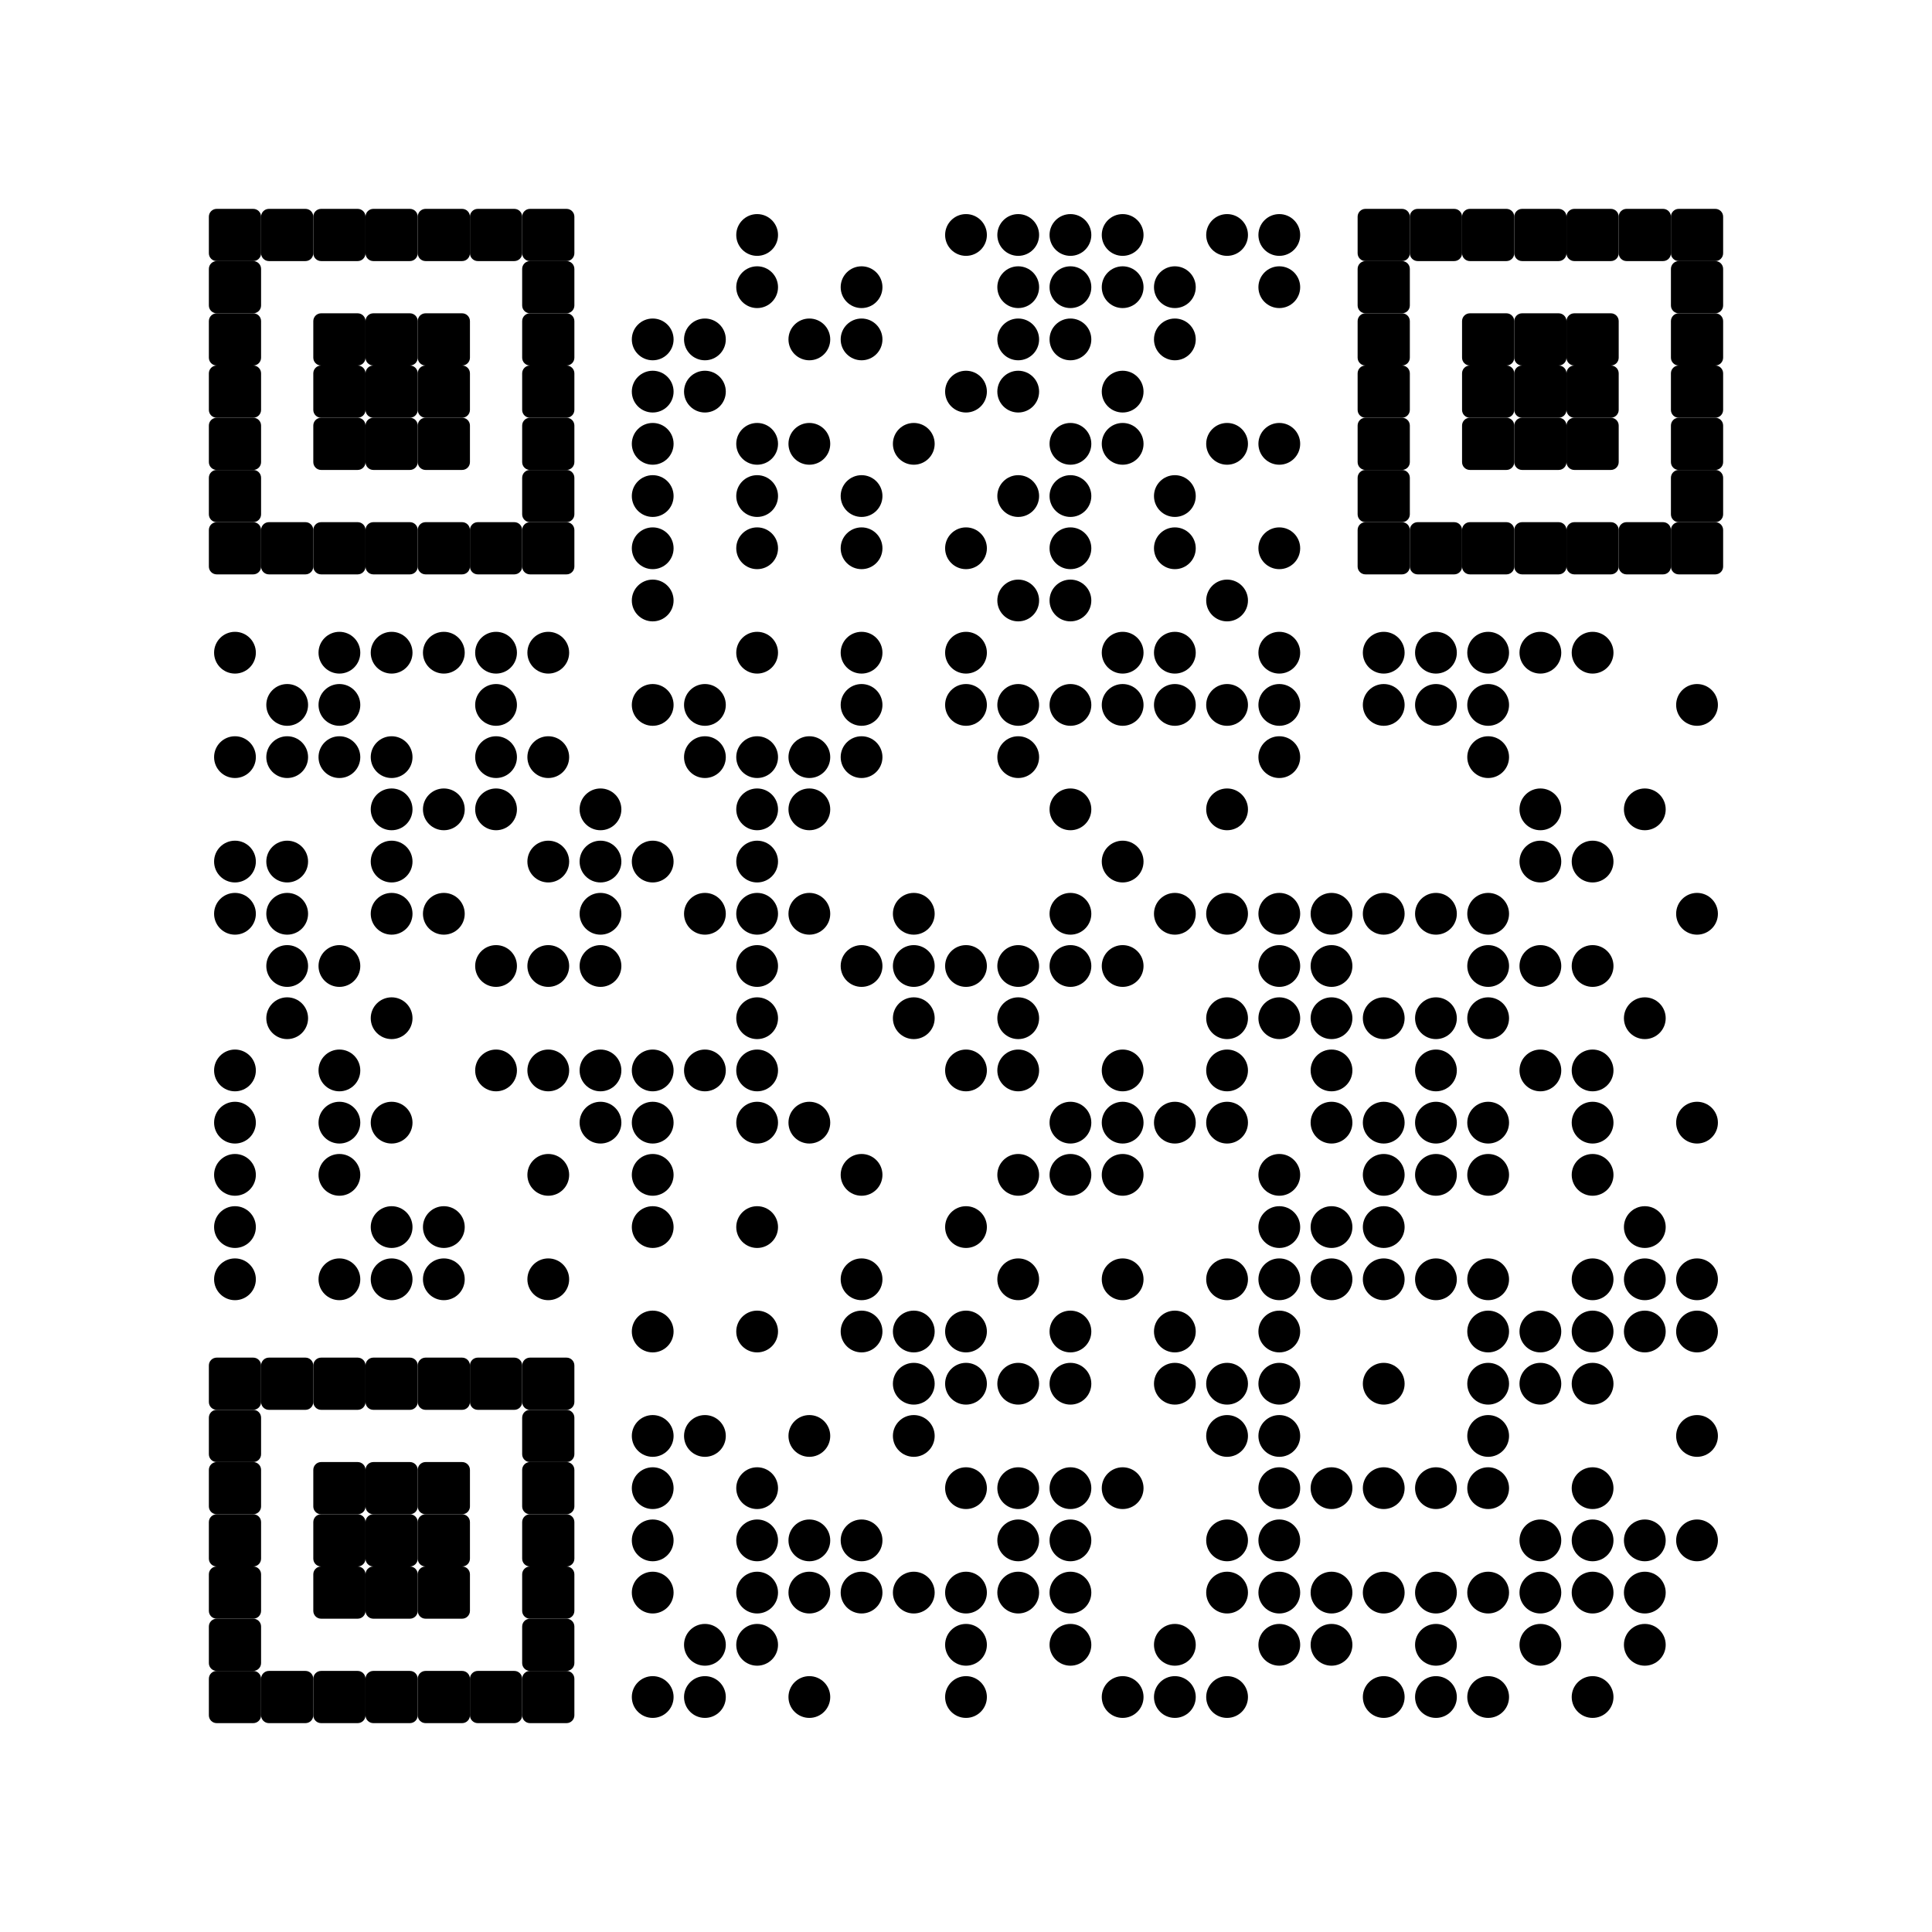
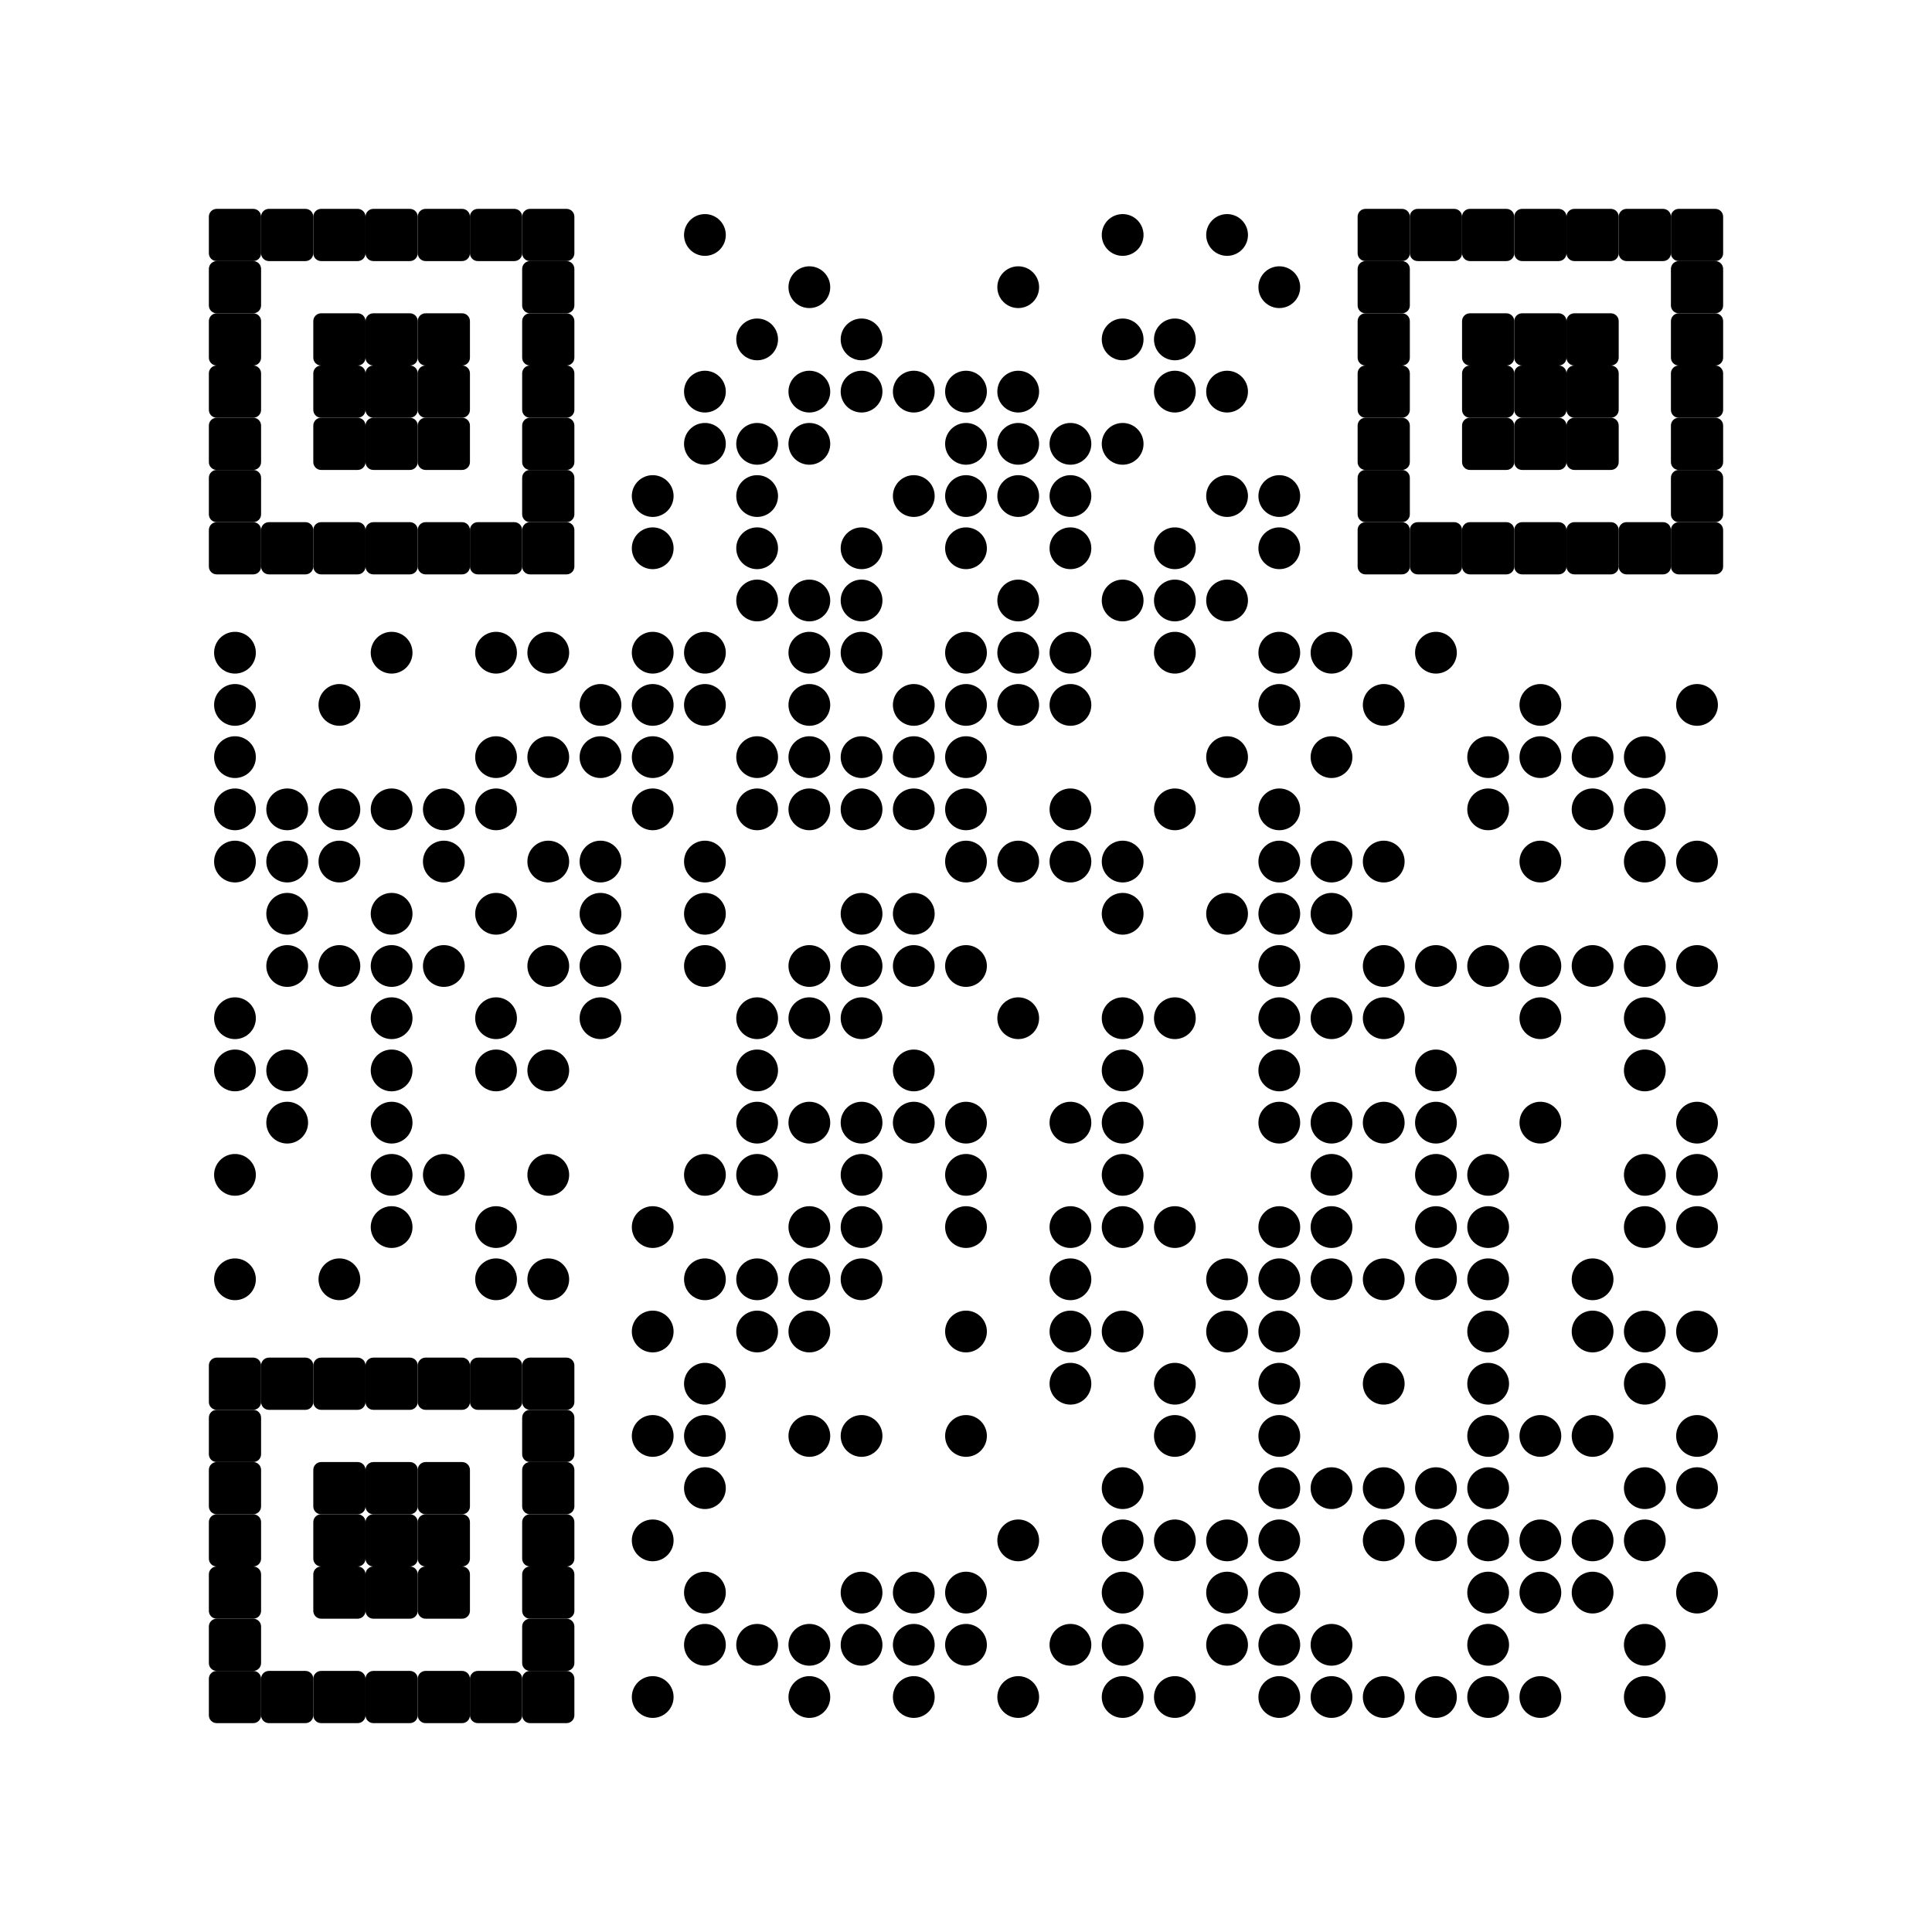
<svg xmlns="http://www.w3.org/2000/svg" version="1.1" viewBox="0 0 370 370" width="370" height="370">
  <rect width="370" height="370" fill="#FFFFFF" />
  <rect x="40" y="40" width="10" height="10" fill="#000000" rx="1.5" ry="1.5" />
  <rect x="50" y="40" width="10" height="10" fill="#000000" rx="1.5" ry="1.5" />
  <rect x="60" y="40" width="10" height="10" fill="#000000" rx="1.5" ry="1.5" />
  <rect x="70" y="40" width="10" height="10" fill="#000000" rx="1.5" ry="1.5" />
  <rect x="80" y="40" width="10" height="10" fill="#000000" rx="1.5" ry="1.5" />
  <rect x="90" y="40" width="10" height="10" fill="#000000" rx="1.5" ry="1.5" />
  <rect x="100" y="40" width="10" height="10" fill="#000000" rx="1.5" ry="1.5" />
-   <circle cx="145" cy="45" r="4.0" fill="#000000" />
-   <circle cx="185" cy="45" r="4.0" fill="#000000" />
-   <circle cx="195" cy="45" r="4.0" fill="#000000" />
-   <circle cx="205" cy="45" r="4.0" fill="#000000" />
+   <circle cx="135" cy="45" r="4.0" fill="#000000" />
  <circle cx="215" cy="45" r="4.0" fill="#000000" />
  <circle cx="235" cy="45" r="4.0" fill="#000000" />
-   <circle cx="245" cy="45" r="4.0" fill="#000000" />
  <rect x="260" y="40" width="10" height="10" fill="#000000" rx="1.5" ry="1.5" />
  <rect x="270" y="40" width="10" height="10" fill="#000000" rx="1.5" ry="1.5" />
  <rect x="280" y="40" width="10" height="10" fill="#000000" rx="1.5" ry="1.5" />
  <rect x="290" y="40" width="10" height="10" fill="#000000" rx="1.5" ry="1.5" />
  <rect x="300" y="40" width="10" height="10" fill="#000000" rx="1.5" ry="1.5" />
  <rect x="310" y="40" width="10" height="10" fill="#000000" rx="1.5" ry="1.5" />
  <rect x="320" y="40" width="10" height="10" fill="#000000" rx="1.5" ry="1.5" />
  <rect x="40" y="50" width="10" height="10" fill="#000000" rx="1.5" ry="1.5" />
  <rect x="100" y="50" width="10" height="10" fill="#000000" rx="1.5" ry="1.5" />
-   <circle cx="145" cy="55" r="4.0" fill="#000000" />
-   <circle cx="165" cy="55" r="4.0" fill="#000000" />
+   <circle cx="155" cy="55" r="4.0" fill="#000000" />
  <circle cx="195" cy="55" r="4.0" fill="#000000" />
-   <circle cx="205" cy="55" r="4.0" fill="#000000" />
-   <circle cx="215" cy="55" r="4.0" fill="#000000" />
-   <circle cx="225" cy="55" r="4.0" fill="#000000" />
  <circle cx="245" cy="55" r="4.0" fill="#000000" />
  <rect x="260" y="50" width="10" height="10" fill="#000000" rx="1.5" ry="1.5" />
  <rect x="320" y="50" width="10" height="10" fill="#000000" rx="1.5" ry="1.5" />
  <rect x="40" y="60" width="10" height="10" fill="#000000" rx="1.5" ry="1.5" />
  <rect x="60" y="60" width="10" height="10" fill="#000000" rx="1.5" ry="1.5" />
  <rect x="70" y="60" width="10" height="10" fill="#000000" rx="1.5" ry="1.5" />
  <rect x="80" y="60" width="10" height="10" fill="#000000" rx="1.5" ry="1.5" />
  <rect x="100" y="60" width="10" height="10" fill="#000000" rx="1.5" ry="1.5" />
-   <circle cx="125" cy="65" r="4.0" fill="#000000" />
-   <circle cx="135" cy="65" r="4.0" fill="#000000" />
-   <circle cx="155" cy="65" r="4.0" fill="#000000" />
+   <circle cx="145" cy="65" r="4.0" fill="#000000" />
  <circle cx="165" cy="65" r="4.0" fill="#000000" />
-   <circle cx="195" cy="65" r="4.0" fill="#000000" />
-   <circle cx="205" cy="65" r="4.0" fill="#000000" />
+   <circle cx="215" cy="65" r="4.0" fill="#000000" />
  <circle cx="225" cy="65" r="4.0" fill="#000000" />
  <rect x="260" y="60" width="10" height="10" fill="#000000" rx="1.5" ry="1.5" />
  <rect x="280" y="60" width="10" height="10" fill="#000000" rx="1.5" ry="1.5" />
  <rect x="290" y="60" width="10" height="10" fill="#000000" rx="1.5" ry="1.5" />
  <rect x="300" y="60" width="10" height="10" fill="#000000" rx="1.5" ry="1.5" />
  <rect x="320" y="60" width="10" height="10" fill="#000000" rx="1.5" ry="1.5" />
  <rect x="40" y="70" width="10" height="10" fill="#000000" rx="1.5" ry="1.5" />
  <rect x="60" y="70" width="10" height="10" fill="#000000" rx="1.5" ry="1.5" />
  <rect x="70" y="70" width="10" height="10" fill="#000000" rx="1.5" ry="1.5" />
  <rect x="80" y="70" width="10" height="10" fill="#000000" rx="1.5" ry="1.5" />
  <rect x="100" y="70" width="10" height="10" fill="#000000" rx="1.5" ry="1.5" />
-   <circle cx="125" cy="75" r="4.0" fill="#000000" />
  <circle cx="135" cy="75" r="4.0" fill="#000000" />
+   <circle cx="155" cy="75" r="4.0" fill="#000000" />
+   <circle cx="165" cy="75" r="4.0" fill="#000000" />
+   <circle cx="175" cy="75" r="4.0" fill="#000000" />
  <circle cx="185" cy="75" r="4.0" fill="#000000" />
  <circle cx="195" cy="75" r="4.0" fill="#000000" />
-   <circle cx="215" cy="75" r="4.0" fill="#000000" />
+   <circle cx="225" cy="75" r="4.0" fill="#000000" />
+   <circle cx="235" cy="75" r="4.0" fill="#000000" />
  <rect x="260" y="70" width="10" height="10" fill="#000000" rx="1.5" ry="1.5" />
  <rect x="280" y="70" width="10" height="10" fill="#000000" rx="1.5" ry="1.5" />
  <rect x="290" y="70" width="10" height="10" fill="#000000" rx="1.5" ry="1.5" />
  <rect x="300" y="70" width="10" height="10" fill="#000000" rx="1.5" ry="1.5" />
  <rect x="320" y="70" width="10" height="10" fill="#000000" rx="1.5" ry="1.5" />
  <rect x="40" y="80" width="10" height="10" fill="#000000" rx="1.5" ry="1.5" />
  <rect x="60" y="80" width="10" height="10" fill="#000000" rx="1.5" ry="1.5" />
  <rect x="70" y="80" width="10" height="10" fill="#000000" rx="1.5" ry="1.5" />
  <rect x="80" y="80" width="10" height="10" fill="#000000" rx="1.5" ry="1.5" />
  <rect x="100" y="80" width="10" height="10" fill="#000000" rx="1.5" ry="1.5" />
-   <circle cx="125" cy="85" r="4.0" fill="#000000" />
+   <circle cx="135" cy="85" r="4.0" fill="#000000" />
  <circle cx="145" cy="85" r="4.0" fill="#000000" />
  <circle cx="155" cy="85" r="4.0" fill="#000000" />
-   <circle cx="175" cy="85" r="4.0" fill="#000000" />
+   <circle cx="185" cy="85" r="4.0" fill="#000000" />
+   <circle cx="195" cy="85" r="4.0" fill="#000000" />
  <circle cx="205" cy="85" r="4.0" fill="#000000" />
  <circle cx="215" cy="85" r="4.0" fill="#000000" />
-   <circle cx="235" cy="85" r="4.0" fill="#000000" />
-   <circle cx="245" cy="85" r="4.0" fill="#000000" />
  <rect x="260" y="80" width="10" height="10" fill="#000000" rx="1.5" ry="1.5" />
  <rect x="280" y="80" width="10" height="10" fill="#000000" rx="1.5" ry="1.5" />
  <rect x="290" y="80" width="10" height="10" fill="#000000" rx="1.5" ry="1.5" />
  <rect x="300" y="80" width="10" height="10" fill="#000000" rx="1.5" ry="1.5" />
  <rect x="320" y="80" width="10" height="10" fill="#000000" rx="1.5" ry="1.5" />
  <rect x="40" y="90" width="10" height="10" fill="#000000" rx="1.5" ry="1.5" />
  <rect x="100" y="90" width="10" height="10" fill="#000000" rx="1.5" ry="1.5" />
  <circle cx="125" cy="95" r="4.0" fill="#000000" />
  <circle cx="145" cy="95" r="4.0" fill="#000000" />
-   <circle cx="165" cy="95" r="4.0" fill="#000000" />
+   <circle cx="175" cy="95" r="4.0" fill="#000000" />
+   <circle cx="185" cy="95" r="4.0" fill="#000000" />
  <circle cx="195" cy="95" r="4.0" fill="#000000" />
  <circle cx="205" cy="95" r="4.0" fill="#000000" />
-   <circle cx="225" cy="95" r="4.0" fill="#000000" />
+   <circle cx="235" cy="95" r="4.0" fill="#000000" />
+   <circle cx="245" cy="95" r="4.0" fill="#000000" />
  <rect x="260" y="90" width="10" height="10" fill="#000000" rx="1.5" ry="1.5" />
  <rect x="320" y="90" width="10" height="10" fill="#000000" rx="1.5" ry="1.5" />
  <rect x="40" y="100" width="10" height="10" fill="#000000" rx="1.5" ry="1.5" />
  <rect x="50" y="100" width="10" height="10" fill="#000000" rx="1.5" ry="1.5" />
  <rect x="60" y="100" width="10" height="10" fill="#000000" rx="1.5" ry="1.5" />
  <rect x="70" y="100" width="10" height="10" fill="#000000" rx="1.5" ry="1.5" />
  <rect x="80" y="100" width="10" height="10" fill="#000000" rx="1.5" ry="1.5" />
  <rect x="90" y="100" width="10" height="10" fill="#000000" rx="1.5" ry="1.5" />
  <rect x="100" y="100" width="10" height="10" fill="#000000" rx="1.5" ry="1.5" />
  <circle cx="125" cy="105" r="4.0" fill="#000000" />
  <circle cx="145" cy="105" r="4.0" fill="#000000" />
  <circle cx="165" cy="105" r="4.0" fill="#000000" />
  <circle cx="185" cy="105" r="4.0" fill="#000000" />
  <circle cx="205" cy="105" r="4.0" fill="#000000" />
  <circle cx="225" cy="105" r="4.0" fill="#000000" />
  <circle cx="245" cy="105" r="4.0" fill="#000000" />
  <rect x="260" y="100" width="10" height="10" fill="#000000" rx="1.5" ry="1.5" />
  <rect x="270" y="100" width="10" height="10" fill="#000000" rx="1.5" ry="1.5" />
  <rect x="280" y="100" width="10" height="10" fill="#000000" rx="1.5" ry="1.5" />
  <rect x="290" y="100" width="10" height="10" fill="#000000" rx="1.5" ry="1.5" />
  <rect x="300" y="100" width="10" height="10" fill="#000000" rx="1.5" ry="1.5" />
  <rect x="310" y="100" width="10" height="10" fill="#000000" rx="1.5" ry="1.5" />
  <rect x="320" y="100" width="10" height="10" fill="#000000" rx="1.5" ry="1.5" />
-   <circle cx="125" cy="115" r="4.0" fill="#000000" />
+   <circle cx="145" cy="115" r="4.0" fill="#000000" />
+   <circle cx="155" cy="115" r="4.0" fill="#000000" />
+   <circle cx="165" cy="115" r="4.0" fill="#000000" />
  <circle cx="195" cy="115" r="4.0" fill="#000000" />
-   <circle cx="205" cy="115" r="4.0" fill="#000000" />
+   <circle cx="215" cy="115" r="4.0" fill="#000000" />
+   <circle cx="225" cy="115" r="4.0" fill="#000000" />
  <circle cx="235" cy="115" r="4.0" fill="#000000" />
  <circle cx="45" cy="125" r="4.0" fill="#000000" />
-   <circle cx="65" cy="125" r="4.0" fill="#000000" />
  <circle cx="75" cy="125" r="4.0" fill="#000000" />
-   <circle cx="85" cy="125" r="4.0" fill="#000000" />
  <circle cx="95" cy="125" r="4.0" fill="#000000" />
  <circle cx="105" cy="125" r="4.0" fill="#000000" />
-   <circle cx="145" cy="125" r="4.0" fill="#000000" />
+   <circle cx="125" cy="125" r="4.0" fill="#000000" />
+   <circle cx="135" cy="125" r="4.0" fill="#000000" />
+   <circle cx="155" cy="125" r="4.0" fill="#000000" />
  <circle cx="165" cy="125" r="4.0" fill="#000000" />
  <circle cx="185" cy="125" r="4.0" fill="#000000" />
-   <circle cx="215" cy="125" r="4.0" fill="#000000" />
+   <circle cx="195" cy="125" r="4.0" fill="#000000" />
+   <circle cx="205" cy="125" r="4.0" fill="#000000" />
  <circle cx="225" cy="125" r="4.0" fill="#000000" />
  <circle cx="245" cy="125" r="4.0" fill="#000000" />
-   <circle cx="265" cy="125" r="4.0" fill="#000000" />
+   <circle cx="255" cy="125" r="4.0" fill="#000000" />
  <circle cx="275" cy="125" r="4.0" fill="#000000" />
-   <circle cx="285" cy="125" r="4.0" fill="#000000" />
-   <circle cx="295" cy="125" r="4.0" fill="#000000" />
-   <circle cx="305" cy="125" r="4.0" fill="#000000" />
-   <circle cx="55" cy="135" r="4.0" fill="#000000" />
+   <circle cx="45" cy="135" r="4.0" fill="#000000" />
  <circle cx="65" cy="135" r="4.0" fill="#000000" />
-   <circle cx="95" cy="135" r="4.0" fill="#000000" />
+   <circle cx="115" cy="135" r="4.0" fill="#000000" />
  <circle cx="125" cy="135" r="4.0" fill="#000000" />
  <circle cx="135" cy="135" r="4.0" fill="#000000" />
-   <circle cx="165" cy="135" r="4.0" fill="#000000" />
+   <circle cx="155" cy="135" r="4.0" fill="#000000" />
+   <circle cx="175" cy="135" r="4.0" fill="#000000" />
  <circle cx="185" cy="135" r="4.0" fill="#000000" />
  <circle cx="195" cy="135" r="4.0" fill="#000000" />
  <circle cx="205" cy="135" r="4.0" fill="#000000" />
-   <circle cx="215" cy="135" r="4.0" fill="#000000" />
-   <circle cx="225" cy="135" r="4.0" fill="#000000" />
-   <circle cx="235" cy="135" r="4.0" fill="#000000" />
  <circle cx="245" cy="135" r="4.0" fill="#000000" />
  <circle cx="265" cy="135" r="4.0" fill="#000000" />
-   <circle cx="275" cy="135" r="4.0" fill="#000000" />
-   <circle cx="285" cy="135" r="4.0" fill="#000000" />
+   <circle cx="295" cy="135" r="4.0" fill="#000000" />
  <circle cx="325" cy="135" r="4.0" fill="#000000" />
  <circle cx="45" cy="145" r="4.0" fill="#000000" />
-   <circle cx="55" cy="145" r="4.0" fill="#000000" />
-   <circle cx="65" cy="145" r="4.0" fill="#000000" />
-   <circle cx="75" cy="145" r="4.0" fill="#000000" />
  <circle cx="95" cy="145" r="4.0" fill="#000000" />
  <circle cx="105" cy="145" r="4.0" fill="#000000" />
-   <circle cx="135" cy="145" r="4.0" fill="#000000" />
+   <circle cx="115" cy="145" r="4.0" fill="#000000" />
+   <circle cx="125" cy="145" r="4.0" fill="#000000" />
  <circle cx="145" cy="145" r="4.0" fill="#000000" />
  <circle cx="155" cy="145" r="4.0" fill="#000000" />
  <circle cx="165" cy="145" r="4.0" fill="#000000" />
-   <circle cx="195" cy="145" r="4.0" fill="#000000" />
-   <circle cx="245" cy="145" r="4.0" fill="#000000" />
+   <circle cx="175" cy="145" r="4.0" fill="#000000" />
+   <circle cx="185" cy="145" r="4.0" fill="#000000" />
+   <circle cx="235" cy="145" r="4.0" fill="#000000" />
+   <circle cx="255" cy="145" r="4.0" fill="#000000" />
  <circle cx="285" cy="145" r="4.0" fill="#000000" />
+   <circle cx="295" cy="145" r="4.0" fill="#000000" />
+   <circle cx="305" cy="145" r="4.0" fill="#000000" />
+   <circle cx="315" cy="145" r="4.0" fill="#000000" />
+   <circle cx="45" cy="155" r="4.0" fill="#000000" />
+   <circle cx="55" cy="155" r="4.0" fill="#000000" />
+   <circle cx="65" cy="155" r="4.0" fill="#000000" />
  <circle cx="75" cy="155" r="4.0" fill="#000000" />
  <circle cx="85" cy="155" r="4.0" fill="#000000" />
  <circle cx="95" cy="155" r="4.0" fill="#000000" />
-   <circle cx="115" cy="155" r="4.0" fill="#000000" />
+   <circle cx="125" cy="155" r="4.0" fill="#000000" />
  <circle cx="145" cy="155" r="4.0" fill="#000000" />
  <circle cx="155" cy="155" r="4.0" fill="#000000" />
+   <circle cx="165" cy="155" r="4.0" fill="#000000" />
+   <circle cx="175" cy="155" r="4.0" fill="#000000" />
+   <circle cx="185" cy="155" r="4.0" fill="#000000" />
  <circle cx="205" cy="155" r="4.0" fill="#000000" />
-   <circle cx="235" cy="155" r="4.0" fill="#000000" />
-   <circle cx="295" cy="155" r="4.0" fill="#000000" />
+   <circle cx="225" cy="155" r="4.0" fill="#000000" />
+   <circle cx="245" cy="155" r="4.0" fill="#000000" />
+   <circle cx="285" cy="155" r="4.0" fill="#000000" />
+   <circle cx="305" cy="155" r="4.0" fill="#000000" />
  <circle cx="315" cy="155" r="4.0" fill="#000000" />
  <circle cx="45" cy="165" r="4.0" fill="#000000" />
  <circle cx="55" cy="165" r="4.0" fill="#000000" />
-   <circle cx="75" cy="165" r="4.0" fill="#000000" />
+   <circle cx="65" cy="165" r="4.0" fill="#000000" />
+   <circle cx="85" cy="165" r="4.0" fill="#000000" />
  <circle cx="105" cy="165" r="4.0" fill="#000000" />
  <circle cx="115" cy="165" r="4.0" fill="#000000" />
-   <circle cx="125" cy="165" r="4.0" fill="#000000" />
-   <circle cx="145" cy="165" r="4.0" fill="#000000" />
+   <circle cx="135" cy="165" r="4.0" fill="#000000" />
+   <circle cx="185" cy="165" r="4.0" fill="#000000" />
+   <circle cx="195" cy="165" r="4.0" fill="#000000" />
+   <circle cx="205" cy="165" r="4.0" fill="#000000" />
  <circle cx="215" cy="165" r="4.0" fill="#000000" />
+   <circle cx="245" cy="165" r="4.0" fill="#000000" />
+   <circle cx="255" cy="165" r="4.0" fill="#000000" />
+   <circle cx="265" cy="165" r="4.0" fill="#000000" />
  <circle cx="295" cy="165" r="4.0" fill="#000000" />
-   <circle cx="305" cy="165" r="4.0" fill="#000000" />
-   <circle cx="45" cy="175" r="4.0" fill="#000000" />
+   <circle cx="315" cy="165" r="4.0" fill="#000000" />
+   <circle cx="325" cy="165" r="4.0" fill="#000000" />
  <circle cx="55" cy="175" r="4.0" fill="#000000" />
  <circle cx="75" cy="175" r="4.0" fill="#000000" />
-   <circle cx="85" cy="175" r="4.0" fill="#000000" />
+   <circle cx="95" cy="175" r="4.0" fill="#000000" />
  <circle cx="115" cy="175" r="4.0" fill="#000000" />
  <circle cx="135" cy="175" r="4.0" fill="#000000" />
-   <circle cx="145" cy="175" r="4.0" fill="#000000" />
-   <circle cx="155" cy="175" r="4.0" fill="#000000" />
+   <circle cx="165" cy="175" r="4.0" fill="#000000" />
  <circle cx="175" cy="175" r="4.0" fill="#000000" />
-   <circle cx="205" cy="175" r="4.0" fill="#000000" />
-   <circle cx="225" cy="175" r="4.0" fill="#000000" />
+   <circle cx="215" cy="175" r="4.0" fill="#000000" />
  <circle cx="235" cy="175" r="4.0" fill="#000000" />
  <circle cx="245" cy="175" r="4.0" fill="#000000" />
  <circle cx="255" cy="175" r="4.0" fill="#000000" />
-   <circle cx="265" cy="175" r="4.0" fill="#000000" />
-   <circle cx="275" cy="175" r="4.0" fill="#000000" />
-   <circle cx="285" cy="175" r="4.0" fill="#000000" />
-   <circle cx="325" cy="175" r="4.0" fill="#000000" />
  <circle cx="55" cy="185" r="4.0" fill="#000000" />
  <circle cx="65" cy="185" r="4.0" fill="#000000" />
-   <circle cx="95" cy="185" r="4.0" fill="#000000" />
+   <circle cx="75" cy="185" r="4.0" fill="#000000" />
+   <circle cx="85" cy="185" r="4.0" fill="#000000" />
  <circle cx="105" cy="185" r="4.0" fill="#000000" />
  <circle cx="115" cy="185" r="4.0" fill="#000000" />
-   <circle cx="145" cy="185" r="4.0" fill="#000000" />
+   <circle cx="135" cy="185" r="4.0" fill="#000000" />
+   <circle cx="155" cy="185" r="4.0" fill="#000000" />
  <circle cx="165" cy="185" r="4.0" fill="#000000" />
  <circle cx="175" cy="185" r="4.0" fill="#000000" />
  <circle cx="185" cy="185" r="4.0" fill="#000000" />
-   <circle cx="195" cy="185" r="4.0" fill="#000000" />
-   <circle cx="205" cy="185" r="4.0" fill="#000000" />
-   <circle cx="215" cy="185" r="4.0" fill="#000000" />
  <circle cx="245" cy="185" r="4.0" fill="#000000" />
-   <circle cx="255" cy="185" r="4.0" fill="#000000" />
+   <circle cx="265" cy="185" r="4.0" fill="#000000" />
+   <circle cx="275" cy="185" r="4.0" fill="#000000" />
  <circle cx="285" cy="185" r="4.0" fill="#000000" />
  <circle cx="295" cy="185" r="4.0" fill="#000000" />
  <circle cx="305" cy="185" r="4.0" fill="#000000" />
-   <circle cx="55" cy="195" r="4.0" fill="#000000" />
+   <circle cx="315" cy="185" r="4.0" fill="#000000" />
+   <circle cx="325" cy="185" r="4.0" fill="#000000" />
+   <circle cx="45" cy="195" r="4.0" fill="#000000" />
  <circle cx="75" cy="195" r="4.0" fill="#000000" />
+   <circle cx="95" cy="195" r="4.0" fill="#000000" />
+   <circle cx="115" cy="195" r="4.0" fill="#000000" />
  <circle cx="145" cy="195" r="4.0" fill="#000000" />
-   <circle cx="175" cy="195" r="4.0" fill="#000000" />
+   <circle cx="155" cy="195" r="4.0" fill="#000000" />
+   <circle cx="165" cy="195" r="4.0" fill="#000000" />
  <circle cx="195" cy="195" r="4.0" fill="#000000" />
-   <circle cx="235" cy="195" r="4.0" fill="#000000" />
+   <circle cx="215" cy="195" r="4.0" fill="#000000" />
+   <circle cx="225" cy="195" r="4.0" fill="#000000" />
  <circle cx="245" cy="195" r="4.0" fill="#000000" />
  <circle cx="255" cy="195" r="4.0" fill="#000000" />
  <circle cx="265" cy="195" r="4.0" fill="#000000" />
-   <circle cx="275" cy="195" r="4.0" fill="#000000" />
-   <circle cx="285" cy="195" r="4.0" fill="#000000" />
+   <circle cx="295" cy="195" r="4.0" fill="#000000" />
  <circle cx="315" cy="195" r="4.0" fill="#000000" />
  <circle cx="45" cy="205" r="4.0" fill="#000000" />
-   <circle cx="65" cy="205" r="4.0" fill="#000000" />
+   <circle cx="55" cy="205" r="4.0" fill="#000000" />
+   <circle cx="75" cy="205" r="4.0" fill="#000000" />
  <circle cx="95" cy="205" r="4.0" fill="#000000" />
  <circle cx="105" cy="205" r="4.0" fill="#000000" />
-   <circle cx="115" cy="205" r="4.0" fill="#000000" />
-   <circle cx="125" cy="205" r="4.0" fill="#000000" />
-   <circle cx="135" cy="205" r="4.0" fill="#000000" />
  <circle cx="145" cy="205" r="4.0" fill="#000000" />
-   <circle cx="185" cy="205" r="4.0" fill="#000000" />
-   <circle cx="195" cy="205" r="4.0" fill="#000000" />
+   <circle cx="175" cy="205" r="4.0" fill="#000000" />
  <circle cx="215" cy="205" r="4.0" fill="#000000" />
-   <circle cx="235" cy="205" r="4.0" fill="#000000" />
-   <circle cx="255" cy="205" r="4.0" fill="#000000" />
+   <circle cx="245" cy="205" r="4.0" fill="#000000" />
  <circle cx="275" cy="205" r="4.0" fill="#000000" />
-   <circle cx="295" cy="205" r="4.0" fill="#000000" />
-   <circle cx="305" cy="205" r="4.0" fill="#000000" />
-   <circle cx="45" cy="215" r="4.0" fill="#000000" />
-   <circle cx="65" cy="215" r="4.0" fill="#000000" />
+   <circle cx="315" cy="205" r="4.0" fill="#000000" />
+   <circle cx="55" cy="215" r="4.0" fill="#000000" />
  <circle cx="75" cy="215" r="4.0" fill="#000000" />
-   <circle cx="115" cy="215" r="4.0" fill="#000000" />
-   <circle cx="125" cy="215" r="4.0" fill="#000000" />
  <circle cx="145" cy="215" r="4.0" fill="#000000" />
  <circle cx="155" cy="215" r="4.0" fill="#000000" />
+   <circle cx="165" cy="215" r="4.0" fill="#000000" />
+   <circle cx="175" cy="215" r="4.0" fill="#000000" />
+   <circle cx="185" cy="215" r="4.0" fill="#000000" />
  <circle cx="205" cy="215" r="4.0" fill="#000000" />
  <circle cx="215" cy="215" r="4.0" fill="#000000" />
-   <circle cx="225" cy="215" r="4.0" fill="#000000" />
-   <circle cx="235" cy="215" r="4.0" fill="#000000" />
+   <circle cx="245" cy="215" r="4.0" fill="#000000" />
  <circle cx="255" cy="215" r="4.0" fill="#000000" />
  <circle cx="265" cy="215" r="4.0" fill="#000000" />
  <circle cx="275" cy="215" r="4.0" fill="#000000" />
-   <circle cx="285" cy="215" r="4.0" fill="#000000" />
-   <circle cx="305" cy="215" r="4.0" fill="#000000" />
+   <circle cx="295" cy="215" r="4.0" fill="#000000" />
  <circle cx="325" cy="215" r="4.0" fill="#000000" />
  <circle cx="45" cy="225" r="4.0" fill="#000000" />
-   <circle cx="65" cy="225" r="4.0" fill="#000000" />
+   <circle cx="75" cy="225" r="4.0" fill="#000000" />
+   <circle cx="85" cy="225" r="4.0" fill="#000000" />
  <circle cx="105" cy="225" r="4.0" fill="#000000" />
-   <circle cx="125" cy="225" r="4.0" fill="#000000" />
+   <circle cx="135" cy="225" r="4.0" fill="#000000" />
+   <circle cx="145" cy="225" r="4.0" fill="#000000" />
  <circle cx="165" cy="225" r="4.0" fill="#000000" />
-   <circle cx="195" cy="225" r="4.0" fill="#000000" />
-   <circle cx="205" cy="225" r="4.0" fill="#000000" />
+   <circle cx="185" cy="225" r="4.0" fill="#000000" />
  <circle cx="215" cy="225" r="4.0" fill="#000000" />
-   <circle cx="245" cy="225" r="4.0" fill="#000000" />
-   <circle cx="265" cy="225" r="4.0" fill="#000000" />
+   <circle cx="255" cy="225" r="4.0" fill="#000000" />
  <circle cx="275" cy="225" r="4.0" fill="#000000" />
  <circle cx="285" cy="225" r="4.0" fill="#000000" />
-   <circle cx="305" cy="225" r="4.0" fill="#000000" />
-   <circle cx="45" cy="235" r="4.0" fill="#000000" />
+   <circle cx="315" cy="225" r="4.0" fill="#000000" />
+   <circle cx="325" cy="225" r="4.0" fill="#000000" />
  <circle cx="75" cy="235" r="4.0" fill="#000000" />
-   <circle cx="85" cy="235" r="4.0" fill="#000000" />
+   <circle cx="95" cy="235" r="4.0" fill="#000000" />
  <circle cx="125" cy="235" r="4.0" fill="#000000" />
-   <circle cx="145" cy="235" r="4.0" fill="#000000" />
+   <circle cx="155" cy="235" r="4.0" fill="#000000" />
+   <circle cx="165" cy="235" r="4.0" fill="#000000" />
  <circle cx="185" cy="235" r="4.0" fill="#000000" />
+   <circle cx="205" cy="235" r="4.0" fill="#000000" />
+   <circle cx="215" cy="235" r="4.0" fill="#000000" />
+   <circle cx="225" cy="235" r="4.0" fill="#000000" />
  <circle cx="245" cy="235" r="4.0" fill="#000000" />
  <circle cx="255" cy="235" r="4.0" fill="#000000" />
-   <circle cx="265" cy="235" r="4.0" fill="#000000" />
+   <circle cx="275" cy="235" r="4.0" fill="#000000" />
+   <circle cx="285" cy="235" r="4.0" fill="#000000" />
  <circle cx="315" cy="235" r="4.0" fill="#000000" />
+   <circle cx="325" cy="235" r="4.0" fill="#000000" />
  <circle cx="45" cy="245" r="4.0" fill="#000000" />
  <circle cx="65" cy="245" r="4.0" fill="#000000" />
-   <circle cx="75" cy="245" r="4.0" fill="#000000" />
-   <circle cx="85" cy="245" r="4.0" fill="#000000" />
+   <circle cx="95" cy="245" r="4.0" fill="#000000" />
  <circle cx="105" cy="245" r="4.0" fill="#000000" />
+   <circle cx="135" cy="245" r="4.0" fill="#000000" />
+   <circle cx="145" cy="245" r="4.0" fill="#000000" />
+   <circle cx="155" cy="245" r="4.0" fill="#000000" />
  <circle cx="165" cy="245" r="4.0" fill="#000000" />
-   <circle cx="195" cy="245" r="4.0" fill="#000000" />
-   <circle cx="215" cy="245" r="4.0" fill="#000000" />
+   <circle cx="205" cy="245" r="4.0" fill="#000000" />
  <circle cx="235" cy="245" r="4.0" fill="#000000" />
  <circle cx="245" cy="245" r="4.0" fill="#000000" />
  <circle cx="255" cy="245" r="4.0" fill="#000000" />
  <circle cx="265" cy="245" r="4.0" fill="#000000" />
  <circle cx="275" cy="245" r="4.0" fill="#000000" />
  <circle cx="285" cy="245" r="4.0" fill="#000000" />
  <circle cx="305" cy="245" r="4.0" fill="#000000" />
-   <circle cx="315" cy="245" r="4.0" fill="#000000" />
-   <circle cx="325" cy="245" r="4.0" fill="#000000" />
  <circle cx="125" cy="255" r="4.0" fill="#000000" />
  <circle cx="145" cy="255" r="4.0" fill="#000000" />
-   <circle cx="165" cy="255" r="4.0" fill="#000000" />
-   <circle cx="175" cy="255" r="4.0" fill="#000000" />
+   <circle cx="155" cy="255" r="4.0" fill="#000000" />
  <circle cx="185" cy="255" r="4.0" fill="#000000" />
  <circle cx="205" cy="255" r="4.0" fill="#000000" />
-   <circle cx="225" cy="255" r="4.0" fill="#000000" />
+   <circle cx="215" cy="255" r="4.0" fill="#000000" />
+   <circle cx="235" cy="255" r="4.0" fill="#000000" />
  <circle cx="245" cy="255" r="4.0" fill="#000000" />
  <circle cx="285" cy="255" r="4.0" fill="#000000" />
-   <circle cx="295" cy="255" r="4.0" fill="#000000" />
  <circle cx="305" cy="255" r="4.0" fill="#000000" />
  <circle cx="315" cy="255" r="4.0" fill="#000000" />
  <circle cx="325" cy="255" r="4.0" fill="#000000" />
  <rect x="40" y="260" width="10" height="10" fill="#000000" rx="1.5" ry="1.5" />
  <rect x="50" y="260" width="10" height="10" fill="#000000" rx="1.5" ry="1.5" />
  <rect x="60" y="260" width="10" height="10" fill="#000000" rx="1.5" ry="1.5" />
  <rect x="70" y="260" width="10" height="10" fill="#000000" rx="1.5" ry="1.5" />
  <rect x="80" y="260" width="10" height="10" fill="#000000" rx="1.5" ry="1.5" />
  <rect x="90" y="260" width="10" height="10" fill="#000000" rx="1.5" ry="1.5" />
  <rect x="100" y="260" width="10" height="10" fill="#000000" rx="1.5" ry="1.5" />
-   <circle cx="175" cy="265" r="4.0" fill="#000000" />
-   <circle cx="185" cy="265" r="4.0" fill="#000000" />
-   <circle cx="195" cy="265" r="4.0" fill="#000000" />
+   <circle cx="135" cy="265" r="4.0" fill="#000000" />
  <circle cx="205" cy="265" r="4.0" fill="#000000" />
  <circle cx="225" cy="265" r="4.0" fill="#000000" />
-   <circle cx="235" cy="265" r="4.0" fill="#000000" />
  <circle cx="245" cy="265" r="4.0" fill="#000000" />
  <circle cx="265" cy="265" r="4.0" fill="#000000" />
  <circle cx="285" cy="265" r="4.0" fill="#000000" />
-   <circle cx="295" cy="265" r="4.0" fill="#000000" />
-   <circle cx="305" cy="265" r="4.0" fill="#000000" />
+   <circle cx="315" cy="265" r="4.0" fill="#000000" />
  <rect x="40" y="270" width="10" height="10" fill="#000000" rx="1.5" ry="1.5" />
  <rect x="100" y="270" width="10" height="10" fill="#000000" rx="1.5" ry="1.5" />
  <circle cx="125" cy="275" r="4.0" fill="#000000" />
  <circle cx="135" cy="275" r="4.0" fill="#000000" />
  <circle cx="155" cy="275" r="4.0" fill="#000000" />
-   <circle cx="175" cy="275" r="4.0" fill="#000000" />
-   <circle cx="235" cy="275" r="4.0" fill="#000000" />
+   <circle cx="165" cy="275" r="4.0" fill="#000000" />
+   <circle cx="185" cy="275" r="4.0" fill="#000000" />
+   <circle cx="225" cy="275" r="4.0" fill="#000000" />
  <circle cx="245" cy="275" r="4.0" fill="#000000" />
  <circle cx="285" cy="275" r="4.0" fill="#000000" />
+   <circle cx="295" cy="275" r="4.0" fill="#000000" />
+   <circle cx="305" cy="275" r="4.0" fill="#000000" />
  <circle cx="325" cy="275" r="4.0" fill="#000000" />
  <rect x="40" y="280" width="10" height="10" fill="#000000" rx="1.5" ry="1.5" />
  <rect x="60" y="280" width="10" height="10" fill="#000000" rx="1.5" ry="1.5" />
  <rect x="70" y="280" width="10" height="10" fill="#000000" rx="1.5" ry="1.5" />
  <rect x="80" y="280" width="10" height="10" fill="#000000" rx="1.5" ry="1.5" />
  <rect x="100" y="280" width="10" height="10" fill="#000000" rx="1.5" ry="1.5" />
-   <circle cx="125" cy="285" r="4.0" fill="#000000" />
-   <circle cx="145" cy="285" r="4.0" fill="#000000" />
-   <circle cx="185" cy="285" r="4.0" fill="#000000" />
-   <circle cx="195" cy="285" r="4.0" fill="#000000" />
-   <circle cx="205" cy="285" r="4.0" fill="#000000" />
+   <circle cx="135" cy="285" r="4.0" fill="#000000" />
  <circle cx="215" cy="285" r="4.0" fill="#000000" />
  <circle cx="245" cy="285" r="4.0" fill="#000000" />
  <circle cx="255" cy="285" r="4.0" fill="#000000" />
  <circle cx="265" cy="285" r="4.0" fill="#000000" />
  <circle cx="275" cy="285" r="4.0" fill="#000000" />
  <circle cx="285" cy="285" r="4.0" fill="#000000" />
-   <circle cx="305" cy="285" r="4.0" fill="#000000" />
+   <circle cx="315" cy="285" r="4.0" fill="#000000" />
+   <circle cx="325" cy="285" r="4.0" fill="#000000" />
  <rect x="40" y="290" width="10" height="10" fill="#000000" rx="1.5" ry="1.5" />
  <rect x="60" y="290" width="10" height="10" fill="#000000" rx="1.5" ry="1.5" />
  <rect x="70" y="290" width="10" height="10" fill="#000000" rx="1.5" ry="1.5" />
  <rect x="80" y="290" width="10" height="10" fill="#000000" rx="1.5" ry="1.5" />
  <rect x="100" y="290" width="10" height="10" fill="#000000" rx="1.5" ry="1.5" />
  <circle cx="125" cy="295" r="4.0" fill="#000000" />
-   <circle cx="145" cy="295" r="4.0" fill="#000000" />
-   <circle cx="155" cy="295" r="4.0" fill="#000000" />
-   <circle cx="165" cy="295" r="4.0" fill="#000000" />
  <circle cx="195" cy="295" r="4.0" fill="#000000" />
-   <circle cx="205" cy="295" r="4.0" fill="#000000" />
+   <circle cx="215" cy="295" r="4.0" fill="#000000" />
+   <circle cx="225" cy="295" r="4.0" fill="#000000" />
  <circle cx="235" cy="295" r="4.0" fill="#000000" />
  <circle cx="245" cy="295" r="4.0" fill="#000000" />
+   <circle cx="265" cy="295" r="4.0" fill="#000000" />
+   <circle cx="275" cy="295" r="4.0" fill="#000000" />
+   <circle cx="285" cy="295" r="4.0" fill="#000000" />
  <circle cx="295" cy="295" r="4.0" fill="#000000" />
  <circle cx="305" cy="295" r="4.0" fill="#000000" />
  <circle cx="315" cy="295" r="4.0" fill="#000000" />
-   <circle cx="325" cy="295" r="4.0" fill="#000000" />
  <rect x="40" y="300" width="10" height="10" fill="#000000" rx="1.5" ry="1.5" />
  <rect x="60" y="300" width="10" height="10" fill="#000000" rx="1.5" ry="1.5" />
  <rect x="70" y="300" width="10" height="10" fill="#000000" rx="1.5" ry="1.5" />
  <rect x="80" y="300" width="10" height="10" fill="#000000" rx="1.5" ry="1.5" />
  <rect x="100" y="300" width="10" height="10" fill="#000000" rx="1.5" ry="1.5" />
-   <circle cx="125" cy="305" r="4.0" fill="#000000" />
-   <circle cx="145" cy="305" r="4.0" fill="#000000" />
-   <circle cx="155" cy="305" r="4.0" fill="#000000" />
+   <circle cx="135" cy="305" r="4.0" fill="#000000" />
  <circle cx="165" cy="305" r="4.0" fill="#000000" />
  <circle cx="175" cy="305" r="4.0" fill="#000000" />
  <circle cx="185" cy="305" r="4.0" fill="#000000" />
-   <circle cx="195" cy="305" r="4.0" fill="#000000" />
-   <circle cx="205" cy="305" r="4.0" fill="#000000" />
+   <circle cx="215" cy="305" r="4.0" fill="#000000" />
  <circle cx="235" cy="305" r="4.0" fill="#000000" />
  <circle cx="245" cy="305" r="4.0" fill="#000000" />
-   <circle cx="255" cy="305" r="4.0" fill="#000000" />
-   <circle cx="265" cy="305" r="4.0" fill="#000000" />
-   <circle cx="275" cy="305" r="4.0" fill="#000000" />
  <circle cx="285" cy="305" r="4.0" fill="#000000" />
  <circle cx="295" cy="305" r="4.0" fill="#000000" />
  <circle cx="305" cy="305" r="4.0" fill="#000000" />
-   <circle cx="315" cy="305" r="4.0" fill="#000000" />
+   <circle cx="325" cy="305" r="4.0" fill="#000000" />
  <rect x="40" y="310" width="10" height="10" fill="#000000" rx="1.5" ry="1.5" />
  <rect x="100" y="310" width="10" height="10" fill="#000000" rx="1.5" ry="1.5" />
  <circle cx="135" cy="315" r="4.0" fill="#000000" />
  <circle cx="145" cy="315" r="4.0" fill="#000000" />
+   <circle cx="155" cy="315" r="4.0" fill="#000000" />
+   <circle cx="165" cy="315" r="4.0" fill="#000000" />
+   <circle cx="175" cy="315" r="4.0" fill="#000000" />
  <circle cx="185" cy="315" r="4.0" fill="#000000" />
  <circle cx="205" cy="315" r="4.0" fill="#000000" />
-   <circle cx="225" cy="315" r="4.0" fill="#000000" />
+   <circle cx="215" cy="315" r="4.0" fill="#000000" />
+   <circle cx="235" cy="315" r="4.0" fill="#000000" />
  <circle cx="245" cy="315" r="4.0" fill="#000000" />
  <circle cx="255" cy="315" r="4.0" fill="#000000" />
-   <circle cx="275" cy="315" r="4.0" fill="#000000" />
-   <circle cx="295" cy="315" r="4.0" fill="#000000" />
+   <circle cx="285" cy="315" r="4.0" fill="#000000" />
  <circle cx="315" cy="315" r="4.0" fill="#000000" />
  <rect x="40" y="320" width="10" height="10" fill="#000000" rx="1.5" ry="1.5" />
  <rect x="50" y="320" width="10" height="10" fill="#000000" rx="1.5" ry="1.5" />
  <rect x="60" y="320" width="10" height="10" fill="#000000" rx="1.5" ry="1.5" />
  <rect x="70" y="320" width="10" height="10" fill="#000000" rx="1.5" ry="1.5" />
  <rect x="80" y="320" width="10" height="10" fill="#000000" rx="1.5" ry="1.5" />
  <rect x="90" y="320" width="10" height="10" fill="#000000" rx="1.5" ry="1.5" />
  <rect x="100" y="320" width="10" height="10" fill="#000000" rx="1.5" ry="1.5" />
  <circle cx="125" cy="325" r="4.0" fill="#000000" />
-   <circle cx="135" cy="325" r="4.0" fill="#000000" />
  <circle cx="155" cy="325" r="4.0" fill="#000000" />
-   <circle cx="185" cy="325" r="4.0" fill="#000000" />
+   <circle cx="175" cy="325" r="4.0" fill="#000000" />
+   <circle cx="195" cy="325" r="4.0" fill="#000000" />
  <circle cx="215" cy="325" r="4.0" fill="#000000" />
  <circle cx="225" cy="325" r="4.0" fill="#000000" />
-   <circle cx="235" cy="325" r="4.0" fill="#000000" />
+   <circle cx="245" cy="325" r="4.0" fill="#000000" />
+   <circle cx="255" cy="325" r="4.0" fill="#000000" />
  <circle cx="265" cy="325" r="4.0" fill="#000000" />
  <circle cx="275" cy="325" r="4.0" fill="#000000" />
  <circle cx="285" cy="325" r="4.0" fill="#000000" />
-   <circle cx="305" cy="325" r="4.0" fill="#000000" />
+   <circle cx="295" cy="325" r="4.0" fill="#000000" />
+   <circle cx="315" cy="325" r="4.0" fill="#000000" />
  <text x="185" y="390" text-anchor="middle" font-family="Arial, sans-serif" font-size="15.0" fill="#000000">Dot Style</text>
</svg>
